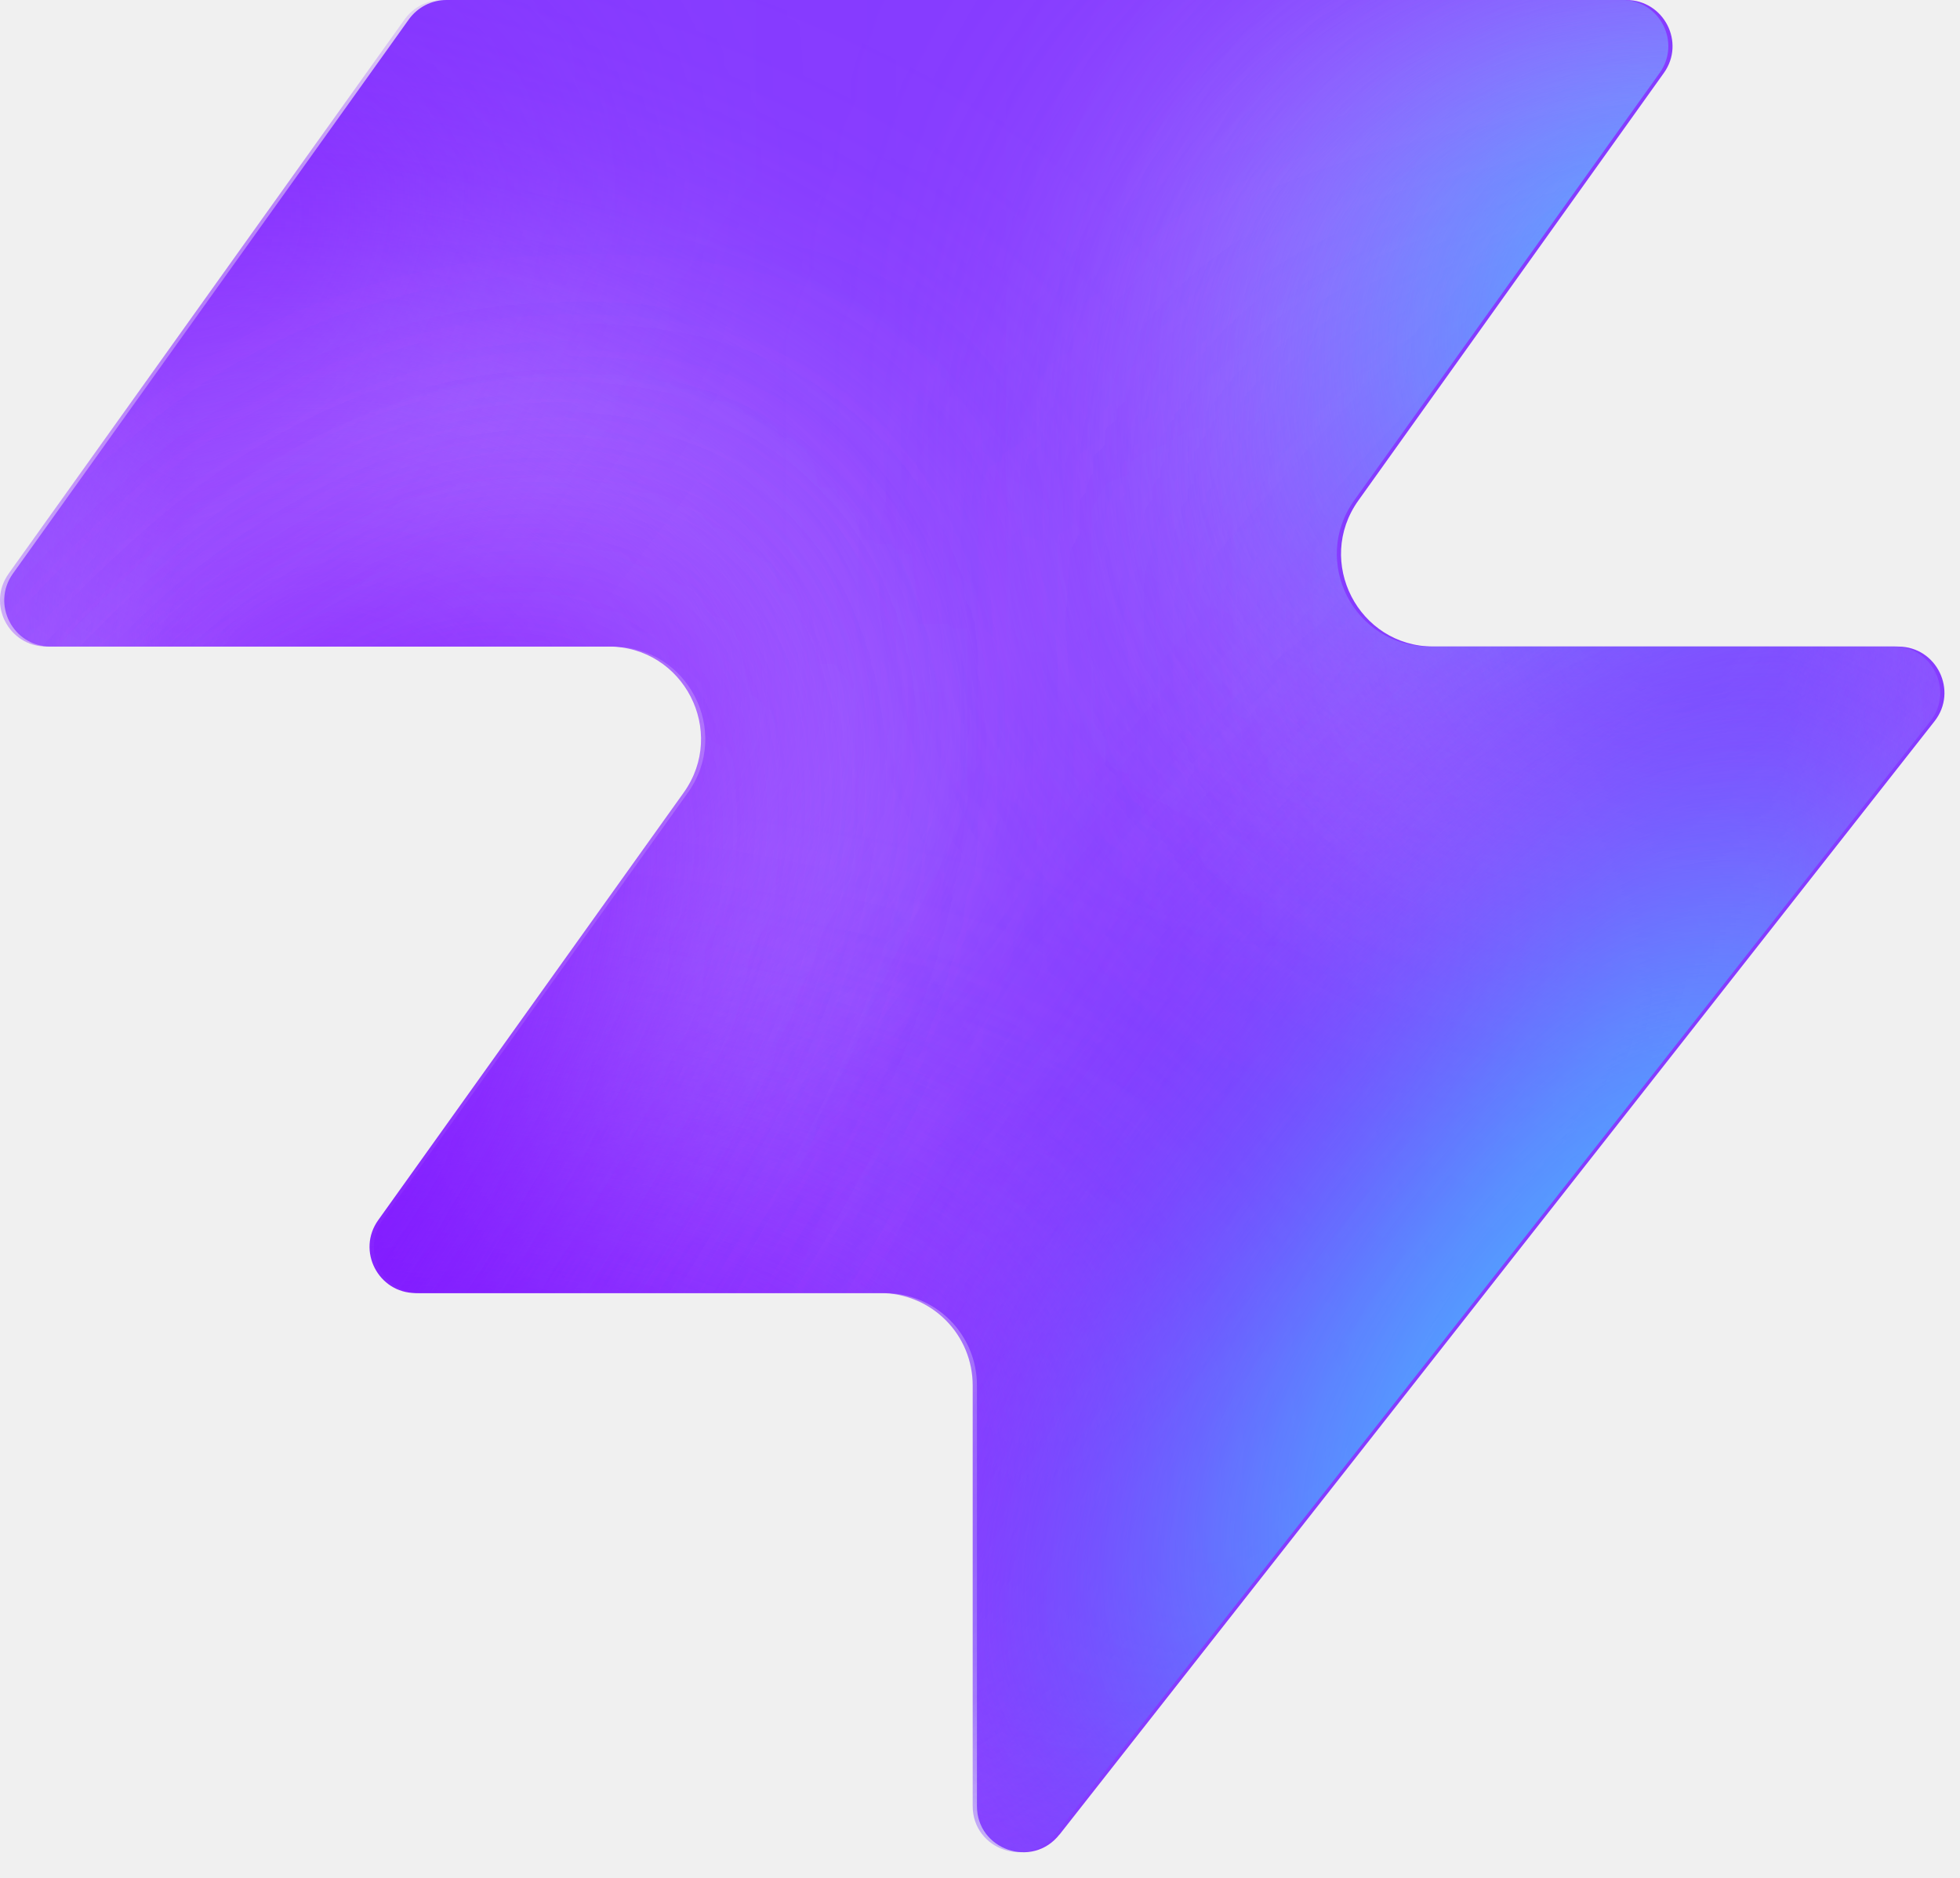
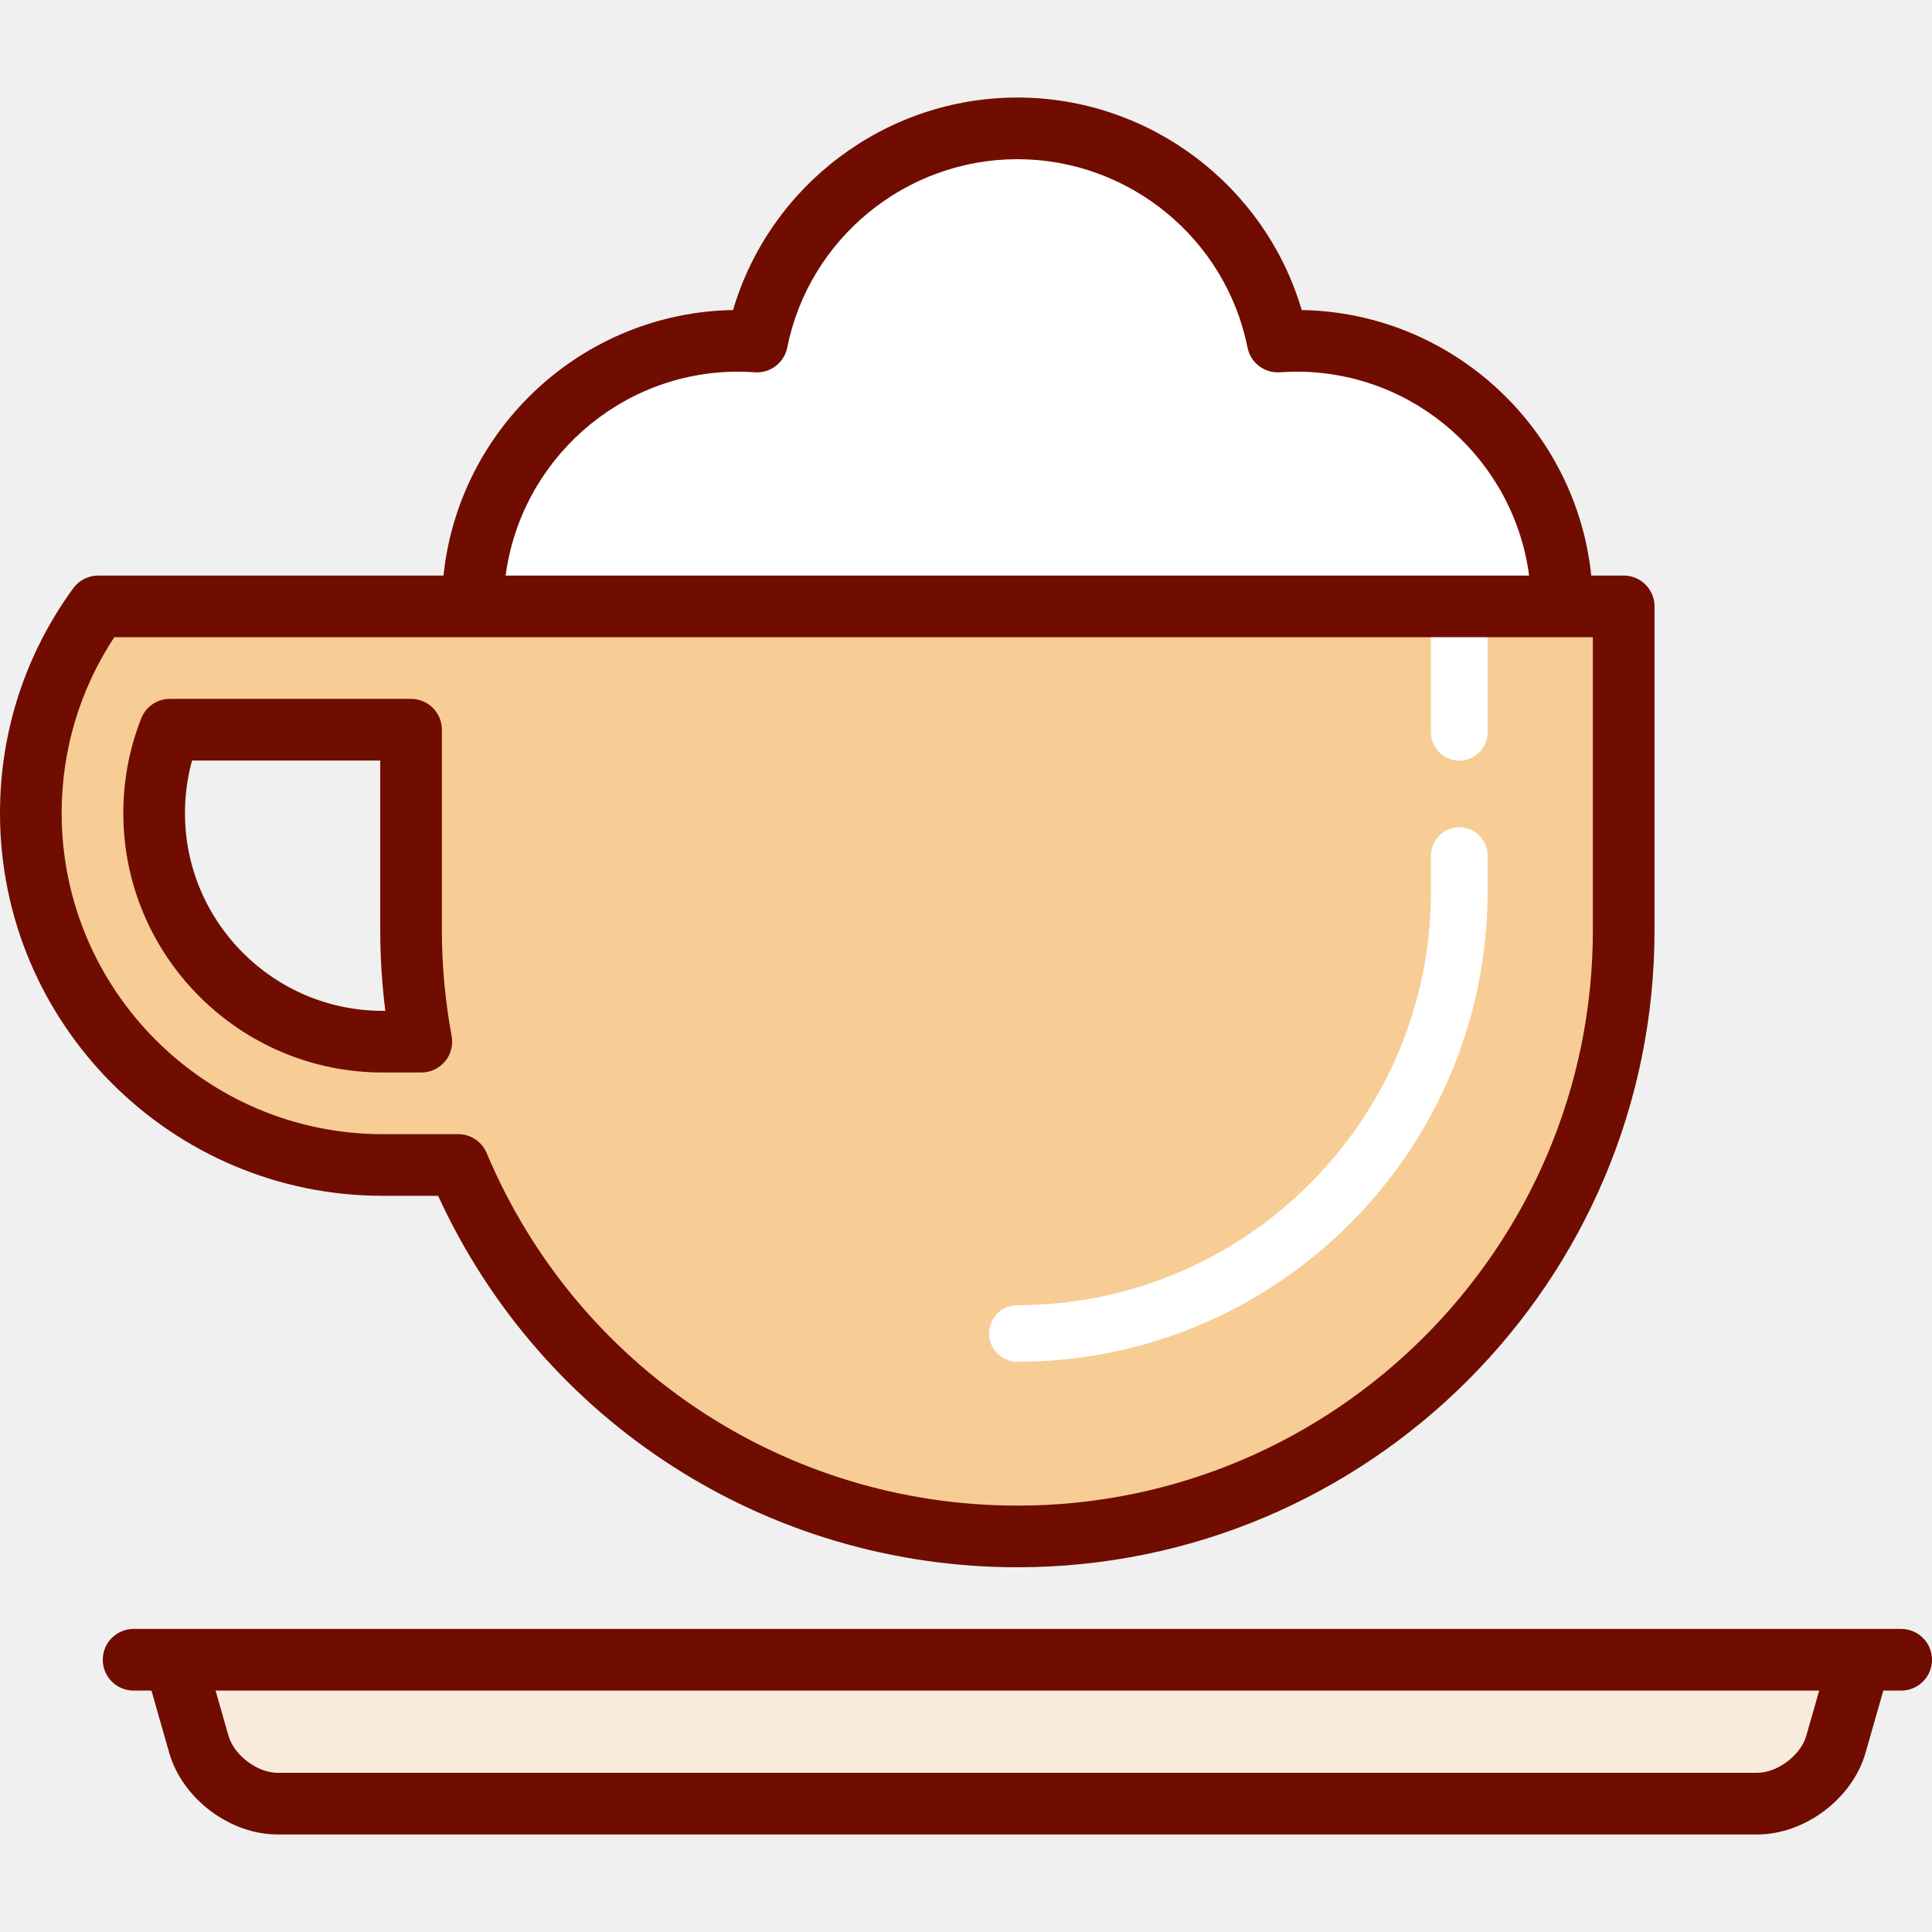
- <svg xmlns="http://www.w3.org/2000/svg" width="48" height="46" fill="none" viewBox="0 0 48 46">
-   <path fill="#863bff" d="M25.946 44.938c-.664.845-2.021.375-2.021-.698V33.937a2.26 2.26 0 0 0-2.262-2.262H10.287c-.92 0-1.456-1.04-.92-1.788l7.48-10.471c1.07-1.497 0-3.578-1.842-3.578H1.237c-.92 0-1.456-1.04-.92-1.788L10.013.474c.214-.297.556-.474.92-.474h28.894c.92 0 1.456 1.04.92 1.788l-7.48 10.471c-1.07 1.498 0 3.579 1.842 3.579h11.377c.943 0 1.473 1.088.89 1.83L25.947 44.94z" style="fill:#863bff;fill:color(display-p3 .525 .23 1);fill-opacity:1" />
-   <mask id="a" width="48" height="46" x="0" y="0" maskUnits="userSpaceOnUse" style="mask-type:alpha">
-     <path fill="#000" d="M25.842 44.938c-.664.844-2.021.375-2.021-.698V33.937a2.26 2.26 0 0 0-2.262-2.262H10.183c-.92 0-1.456-1.04-.92-1.788l7.48-10.471c1.07-1.498 0-3.579-1.842-3.579H1.133c-.92 0-1.456-1.04-.92-1.787L9.91.473c.214-.297.556-.474.92-.474h28.894c.92 0 1.456 1.04.92 1.788l-7.48 10.471c-1.07 1.498 0 3.578 1.842 3.578h11.377c.943 0 1.473 1.088.89 1.832L25.843 44.94z" style="fill:#000;fill-opacity:1" />
-   </mask>
-   <g mask="url(#a)">
-     <g filter="url(#b)">
-       <ellipse cx="5.508" cy="14.704" fill="#ede6ff" rx="5.508" ry="14.704" style="fill:#ede6ff;fill:color(display-p3 .927 .903 1);fill-opacity:1" transform="matrix(.00324 1 1 -.00324 -4.47 31.516)" />
-     </g>
-     <g filter="url(#c)">
-       <ellipse cx="10.399" cy="29.851" fill="#ede6ff" rx="10.399" ry="29.851" style="fill:#ede6ff;fill:color(display-p3 .927 .903 1);fill-opacity:1" transform="matrix(.00324 1 1 -.00324 -39.328 7.883)" />
-     </g>
-     <g filter="url(#d)">
-       <ellipse cx="5.508" cy="30.487" fill="#7e14ff" rx="5.508" ry="30.487" style="fill:#7e14ff;fill:color(display-p3 .492 .077 1);fill-opacity:1" transform="rotate(89.814 -25.913 -14.639)scale(1 -1)" />
-     </g>
-     <g filter="url(#e)">
-       <ellipse cx="5.508" cy="30.599" fill="#7e14ff" rx="5.508" ry="30.599" style="fill:#7e14ff;fill:color(display-p3 .492 .077 1);fill-opacity:1" transform="rotate(89.814 -32.644 -3.334)scale(1 -1)" />
-     </g>
-     <g filter="url(#f)">
-       <ellipse cx="5.508" cy="30.599" fill="#7e14ff" rx="5.508" ry="30.599" style="fill:#7e14ff;fill:color(display-p3 .492 .077 1);fill-opacity:1" transform="matrix(.00324 1 1 -.00324 -34.34 30.47)" />
-     </g>
-     <g filter="url(#g)">
-       <ellipse cx="14.072" cy="22.078" fill="#ede6ff" rx="14.072" ry="22.078" style="fill:#ede6ff;fill:color(display-p3 .927 .903 1);fill-opacity:1" transform="rotate(93.35 24.506 48.493)scale(-1 1)" />
-     </g>
-     <g filter="url(#h)">
-       <ellipse cx="3.47" cy="21.501" fill="#7e14ff" rx="3.47" ry="21.501" style="fill:#7e14ff;fill:color(display-p3 .492 .077 1);fill-opacity:1" transform="rotate(89.009 28.708 47.59)scale(-1 1)" />
-     </g>
-     <g filter="url(#i)">
-       <ellipse cx="3.47" cy="21.501" fill="#7e14ff" rx="3.47" ry="21.501" style="fill:#7e14ff;fill:color(display-p3 .492 .077 1);fill-opacity:1" transform="rotate(89.009 28.708 47.59)scale(-1 1)" />
-     </g>
-     <g filter="url(#j)">
-       <ellipse cx=".387" cy="8.972" fill="#7e14ff" rx="4.407" ry="29.108" style="fill:#7e14ff;fill:color(display-p3 .492 .077 1);fill-opacity:1" transform="rotate(39.51 .387 8.972)" />
-     </g>
-     <g filter="url(#k)">
-       <ellipse cx="47.523" cy="-6.092" fill="#7e14ff" rx="4.407" ry="29.108" style="fill:#7e14ff;fill:color(display-p3 .492 .077 1);fill-opacity:1" transform="rotate(37.892 47.523 -6.092)" />
-     </g>
-     <g filter="url(#l)">
-       <ellipse cx="41.412" cy="6.333" fill="#47bfff" rx="5.971" ry="9.665" style="fill:#47bfff;fill:color(display-p3 .28 .748 1);fill-opacity:1" transform="rotate(37.892 41.412 6.333)" />
-     </g>
-     <g filter="url(#m)">
-       <ellipse cx="-1.879" cy="38.332" fill="#7e14ff" rx="4.407" ry="29.108" style="fill:#7e14ff;fill:color(display-p3 .492 .077 1);fill-opacity:1" transform="rotate(37.892 -1.88 38.332)" />
-     </g>
-     <g filter="url(#n)">
-       <ellipse cx="-1.879" cy="38.332" fill="#7e14ff" rx="4.407" ry="29.108" style="fill:#7e14ff;fill:color(display-p3 .492 .077 1);fill-opacity:1" transform="rotate(37.892 -1.88 38.332)" />
-     </g>
-     <g filter="url(#o)">
-       <ellipse cx="35.651" cy="29.907" fill="#7e14ff" rx="4.407" ry="29.108" style="fill:#7e14ff;fill:color(display-p3 .492 .077 1);fill-opacity:1" transform="rotate(37.892 35.651 29.907)" />
-     </g>
-     <g filter="url(#p)">
-       <ellipse cx="38.418" cy="32.4" fill="#47bfff" rx="5.971" ry="15.297" style="fill:#47bfff;fill:color(display-p3 .28 .748 1);fill-opacity:1" transform="rotate(37.892 38.418 32.4)" />
-     </g>
+ <svg xmlns="http://www.w3.org/2000/svg" version="1.1" id="Layer_1" viewBox="0 0 512 512" xml:space="preserve">
+   <path style="fill:#FFFFFF;" d="M413.957,160.705h-27.234H125.277c0-38.868,31.504-70.384,70.384-70.384  c1.667,0,3.312,0.076,4.957,0.196c6.449-32.223,34.881-56.494,69-56.494c34.119,0,62.551,24.271,69,56.494  c1.645-0.12,3.29-0.196,4.957-0.196C382.453,90.321,413.957,121.836,413.957,160.705z" />
+   <path style="fill:#F9EBDB;" d="M492.936,439.854l-6.405,22.419c-2.473,8.639-11.841,15.709-20.829,15.709H73.532  c-8.987,0-18.356-7.07-20.829-15.709l-6.405-22.419H492.936z" />
+   <path style="fill:#F7CD95;" d="M26.014,160.705C14.794,176.098,8.17,195.031,8.17,215.5c0,51.407,41.821,93.238,93.238,93.238  h20.033c24.315,57.823,81.506,98.435,148.175,98.435c88.739,0,160.681-71.941,160.681-160.681v-85.787L26.014,160.705  L26.014,160.705z M101.409,276.057c-33.389,0-60.558-27.169-60.558-60.558c0-7.669,1.427-15.142,4.172-22.114h63.913v53.106  c0,10.098,0.937,19.979,2.723,29.565H101.409z" />
+   <g>
+     <path style="fill:none;stroke:#FFFFFF;stroke-width:15;stroke-linecap:round;stroke-linejoin:round;stroke-miterlimit:10;" d="   M386.723,226.745v9.536c0,64.572-52.534,117.106-117.106,117.106" />
+     <line style="fill:none;stroke:#FFFFFF;stroke-width:15;stroke-linecap:round;stroke-linejoin:round;stroke-miterlimit:10;" x1="386.723" y1="150.495" x2="386.723" y2="194.07" />
  </g>
-   <defs>
-     <filter id="b" width="60.045" height="41.654" x="-19.77" y="16.149" color-interpolation-filters="sRGB" filterUnits="userSpaceOnUse">
-       <feFlood flood-opacity="0" result="BackgroundImageFix" />
-       <feBlend in="SourceGraphic" in2="BackgroundImageFix" result="shape" />
-       <feGaussianBlur result="effect1_foregroundBlur_2002_17158" stdDeviation="7.659" />
-     </filter>
-     <filter id="c" width="90.34" height="51.437" x="-54.613" y="-7.533" color-interpolation-filters="sRGB" filterUnits="userSpaceOnUse">
-       <feFlood flood-opacity="0" result="BackgroundImageFix" />
-       <feBlend in="SourceGraphic" in2="BackgroundImageFix" result="shape" />
-       <feGaussianBlur result="effect1_foregroundBlur_2002_17158" stdDeviation="7.659" />
-     </filter>
-     <filter id="d" width="79.355" height="29.4" x="-49.64" y="2.03" color-interpolation-filters="sRGB" filterUnits="userSpaceOnUse">
-       <feFlood flood-opacity="0" result="BackgroundImageFix" />
-       <feBlend in="SourceGraphic" in2="BackgroundImageFix" result="shape" />
-       <feGaussianBlur result="effect1_foregroundBlur_2002_17158" stdDeviation="4.596" />
-     </filter>
-     <filter id="e" width="79.579" height="29.4" x="-45.045" y="20.029" color-interpolation-filters="sRGB" filterUnits="userSpaceOnUse">
-       <feFlood flood-opacity="0" result="BackgroundImageFix" />
-       <feBlend in="SourceGraphic" in2="BackgroundImageFix" result="shape" />
-       <feGaussianBlur result="effect1_foregroundBlur_2002_17158" stdDeviation="4.596" />
-     </filter>
-     <filter id="f" width="79.579" height="29.4" x="-43.513" y="21.178" color-interpolation-filters="sRGB" filterUnits="userSpaceOnUse">
-       <feFlood flood-opacity="0" result="BackgroundImageFix" />
-       <feBlend in="SourceGraphic" in2="BackgroundImageFix" result="shape" />
-       <feGaussianBlur result="effect1_foregroundBlur_2002_17158" stdDeviation="4.596" />
-     </filter>
-     <filter id="g" width="74.749" height="58.852" x="15.756" y="-17.901" color-interpolation-filters="sRGB" filterUnits="userSpaceOnUse">
-       <feFlood flood-opacity="0" result="BackgroundImageFix" />
-       <feBlend in="SourceGraphic" in2="BackgroundImageFix" result="shape" />
-       <feGaussianBlur result="effect1_foregroundBlur_2002_17158" stdDeviation="7.659" />
-     </filter>
-     <filter id="h" width="61.377" height="25.362" x="23.548" y="2.284" color-interpolation-filters="sRGB" filterUnits="userSpaceOnUse">
-       <feFlood flood-opacity="0" result="BackgroundImageFix" />
-       <feBlend in="SourceGraphic" in2="BackgroundImageFix" result="shape" />
-       <feGaussianBlur result="effect1_foregroundBlur_2002_17158" stdDeviation="4.596" />
-     </filter>
-     <filter id="i" width="61.377" height="25.362" x="23.548" y="2.284" color-interpolation-filters="sRGB" filterUnits="userSpaceOnUse">
-       <feFlood flood-opacity="0" result="BackgroundImageFix" />
-       <feBlend in="SourceGraphic" in2="BackgroundImageFix" result="shape" />
-       <feGaussianBlur result="effect1_foregroundBlur_2002_17158" stdDeviation="4.596" />
-     </filter>
-     <filter id="j" width="56.045" height="63.649" x="-27.636" y="-22.853" color-interpolation-filters="sRGB" filterUnits="userSpaceOnUse">
-       <feFlood flood-opacity="0" result="BackgroundImageFix" />
-       <feBlend in="SourceGraphic" in2="BackgroundImageFix" result="shape" />
-       <feGaussianBlur result="effect1_foregroundBlur_2002_17158" stdDeviation="4.596" />
-     </filter>
-     <filter id="k" width="54.814" height="64.646" x="20.116" y="-38.415" color-interpolation-filters="sRGB" filterUnits="userSpaceOnUse">
-       <feFlood flood-opacity="0" result="BackgroundImageFix" />
-       <feBlend in="SourceGraphic" in2="BackgroundImageFix" result="shape" />
-       <feGaussianBlur result="effect1_foregroundBlur_2002_17158" stdDeviation="4.596" />
-     </filter>
-     <filter id="l" width="33.541" height="35.313" x="24.641" y="-11.323" color-interpolation-filters="sRGB" filterUnits="userSpaceOnUse">
-       <feFlood flood-opacity="0" result="BackgroundImageFix" />
-       <feBlend in="SourceGraphic" in2="BackgroundImageFix" result="shape" />
-       <feGaussianBlur result="effect1_foregroundBlur_2002_17158" stdDeviation="4.596" />
-     </filter>
-     <filter id="m" width="54.814" height="64.646" x="-29.286" y="6.009" color-interpolation-filters="sRGB" filterUnits="userSpaceOnUse">
-       <feFlood flood-opacity="0" result="BackgroundImageFix" />
-       <feBlend in="SourceGraphic" in2="BackgroundImageFix" result="shape" />
-       <feGaussianBlur result="effect1_foregroundBlur_2002_17158" stdDeviation="4.596" />
-     </filter>
-     <filter id="n" width="54.814" height="64.646" x="-29.286" y="6.009" color-interpolation-filters="sRGB" filterUnits="userSpaceOnUse">
-       <feFlood flood-opacity="0" result="BackgroundImageFix" />
-       <feBlend in="SourceGraphic" in2="BackgroundImageFix" result="shape" />
-       <feGaussianBlur result="effect1_foregroundBlur_2002_17158" stdDeviation="4.596" />
-     </filter>
-     <filter id="o" width="54.814" height="64.646" x="8.244" y="-2.416" color-interpolation-filters="sRGB" filterUnits="userSpaceOnUse">
-       <feFlood flood-opacity="0" result="BackgroundImageFix" />
-       <feBlend in="SourceGraphic" in2="BackgroundImageFix" result="shape" />
-       <feGaussianBlur result="effect1_foregroundBlur_2002_17158" stdDeviation="4.596" />
-     </filter>
-     <filter id="p" width="39.409" height="43.623" x="18.713" y="10.588" color-interpolation-filters="sRGB" filterUnits="userSpaceOnUse">
-       <feFlood flood-opacity="0" result="BackgroundImageFix" />
-       <feBlend in="SourceGraphic" in2="BackgroundImageFix" result="shape" />
-       <feGaussianBlur result="effect1_foregroundBlur_2002_17158" stdDeviation="4.596" />
-     </filter>
-   </defs>
+   <g>
+     <path style="fill:#700D00;" d="M503.83,431.684H35.404c-4.512,0-8.17,3.658-8.17,8.17s3.658,8.17,8.17,8.17h4.731l4.711,16.49   c3.466,12.133,16.066,21.638,28.685,21.638h392.17c12.619,0,25.219-9.505,28.686-21.637l4.712-16.491h4.73   c4.513,0,8.17-3.658,8.17-8.17S508.343,431.684,503.83,431.684z M478.676,460.024c-1.464,5.122-7.648,9.786-12.974,9.786H73.532   c-5.327,0-11.51-4.665-12.973-9.786l-3.429-12.001h424.975L478.676,460.024z" />
+     <path style="fill:#700D00;" d="M101.406,316.903h14.7c27.51,59.982,87.175,98.439,153.511,98.439   c93.104,0,168.851-75.747,168.851-168.851v-85.792c0-4.512-3.657-8.17-8.17-8.17h-8.597c-4.054-39.036-36.806-69.672-76.735-70.366   c-9.727-33.013-40.375-56.315-75.349-56.315s-65.623,23.303-75.349,56.315c-39.927,0.694-72.681,31.33-76.735,70.366H26.013   c-2.611,0-5.064,1.248-6.603,3.358C6.712,173.312,0,193.924,0,215.496C0,271.412,45.491,316.903,101.406,316.903z M195.655,98.491   c1.3,0,2.695,0.056,4.391,0.173c4.085,0.279,7.773-2.518,8.579-6.547c5.789-28.931,31.439-49.929,60.991-49.929   c29.551,0,55.202,20.997,60.991,49.929c0.806,4.028,4.476,6.824,8.58,6.547c1.695-0.118,3.091-0.173,4.39-0.173   c31.532,0,57.639,23.586,61.655,54.038H134C138.016,122.077,164.124,98.491,195.655,98.491z M30.288,168.871h391.84v77.621   c0,84.094-68.416,152.511-152.511,152.511c-61.569,0-116.775-36.676-140.646-93.437c-1.275-3.032-4.243-5.002-7.532-5.002h-20.032   c-46.906-0.001-85.066-38.161-85.066-85.067C16.34,198.774,21.15,182.739,30.288,168.871z" />
+     <path style="fill:#700D00;" d="M101.406,284.222h10.253c2.428,0,4.731-1.081,6.283-2.948c1.552-1.867,2.194-4.329,1.75-6.716   c-1.716-9.227-2.586-18.671-2.586-28.067V193.38c0-4.512-3.658-8.17-8.17-8.17H45.025c-3.355,0-6.369,2.051-7.6,5.173   c-3.148,7.984-4.744,16.433-4.744,25.113C32.681,253.392,63.511,284.222,101.406,284.222z M50.896,201.552h49.87v44.941   c0,7.137,0.454,14.298,1.352,21.391h-0.711c-28.886-0.001-52.385-23.501-52.385-52.386   C49.021,210.728,49.651,206.058,50.896,201.552z" />
+   </g>
</svg>
